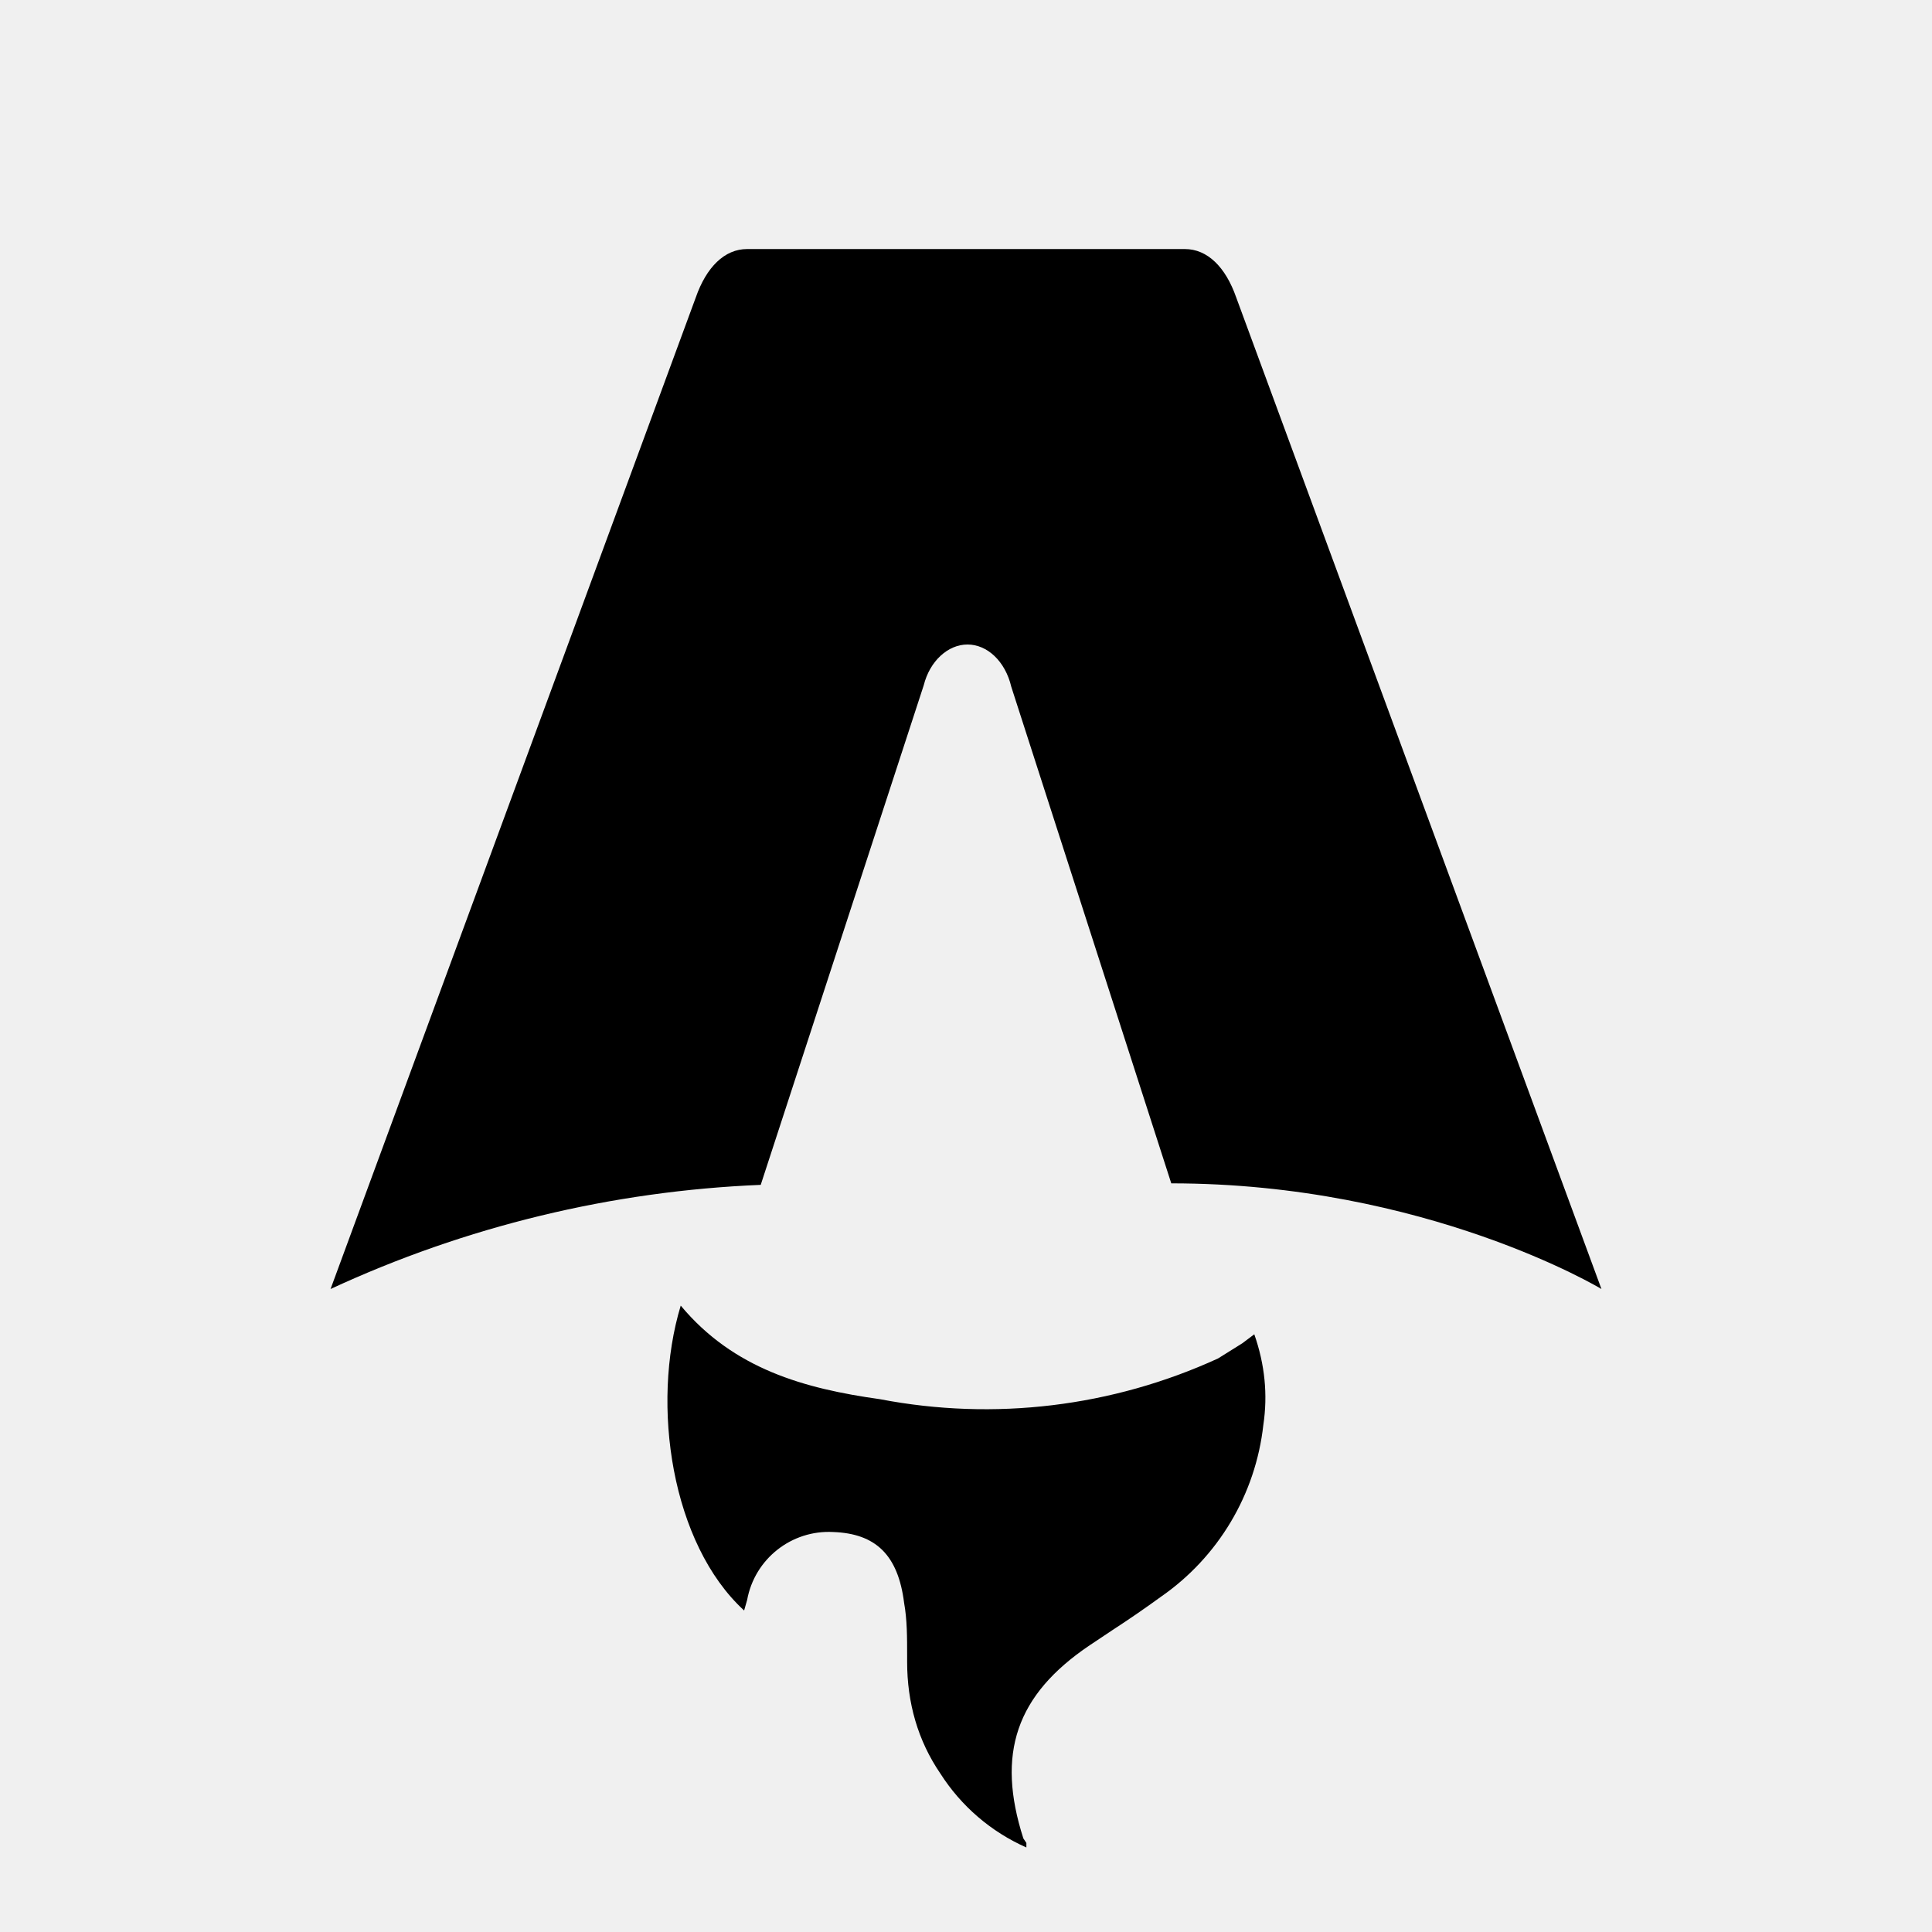
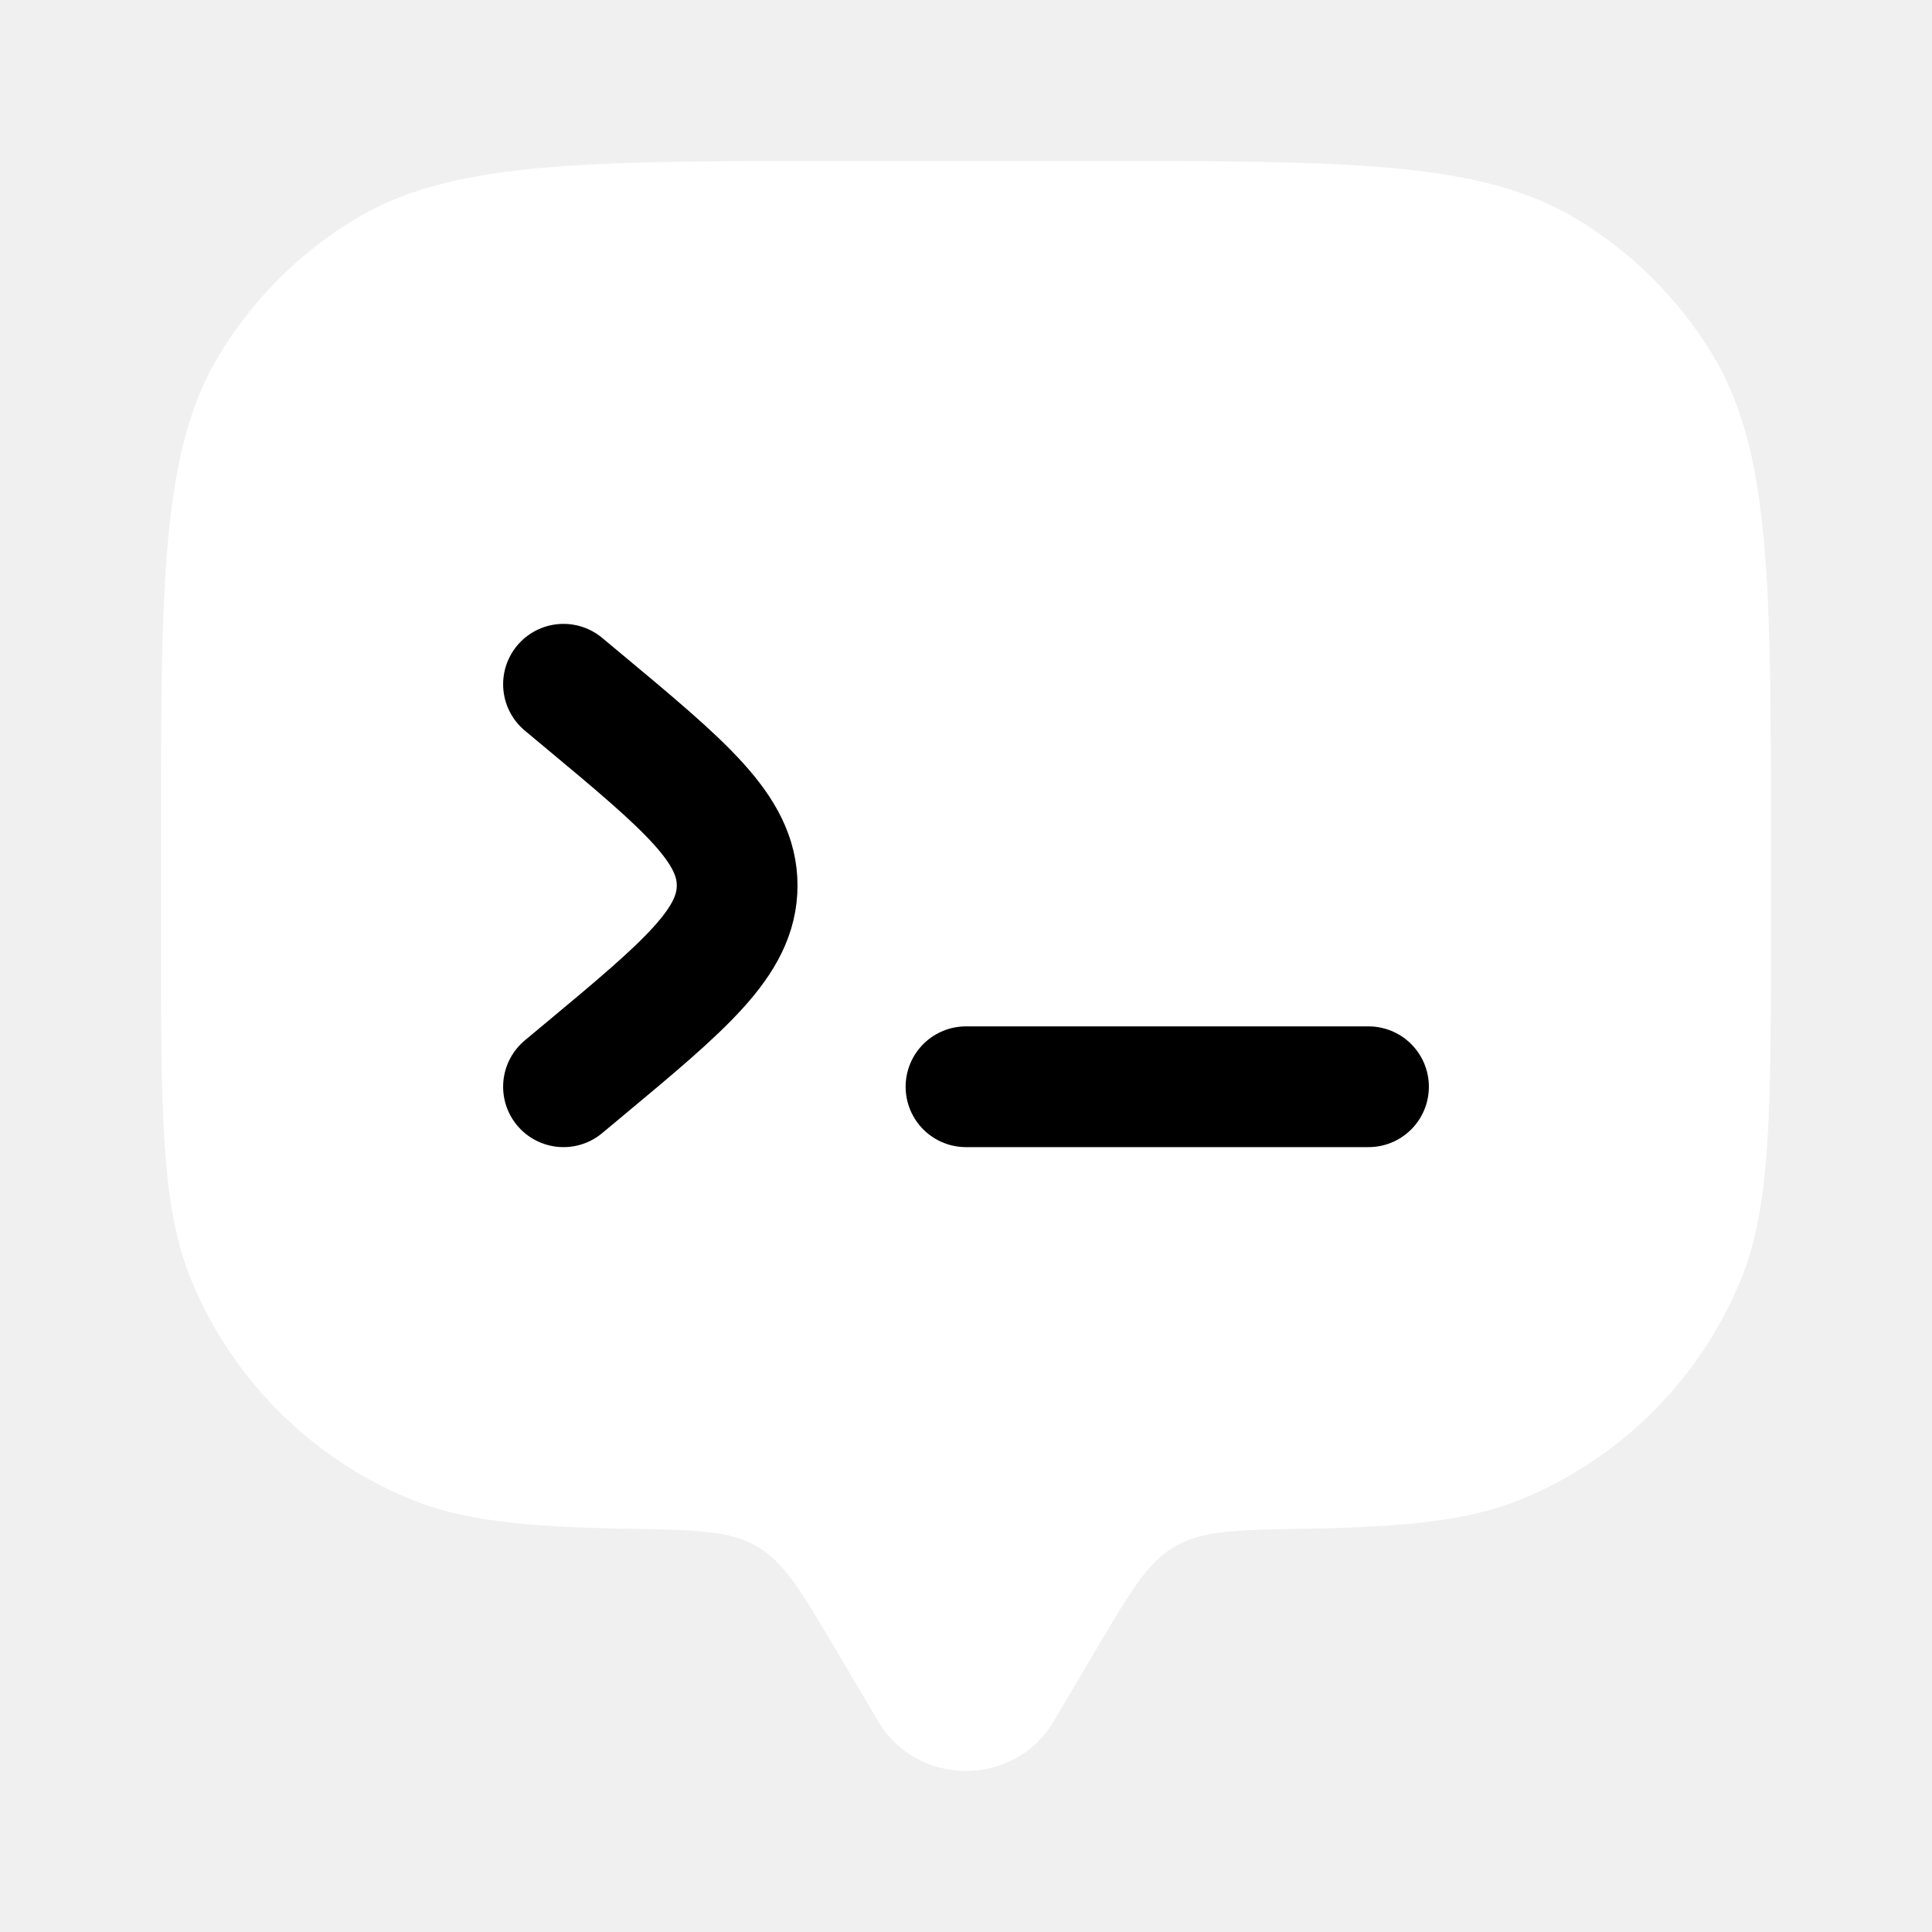
- <svg xmlns="http://www.w3.org/2000/svg" fill="none" viewBox="0 0 128 128">
-   <path d="M50.4 78.5a75.1 75.1 0 0 0-28.5 6.9l24.2-65.7c.7-2 1.9-3.2 3.4-3.2h29c1.5 0 2.7 1.2 3.4 3.2l24.2 65.7s-11.6-7-28.5-7L67 45.5c-.4-1.7-1.6-2.8-2.9-2.8-1.3 0-2.5 1.1-2.9 2.7L50.4 78.5Zm-1.1 28.2Zm-4.2-20.2c-2 6.6-.6 15.8 4.2 20.2a17.5 17.5 0 0 1 .2-.7 5.5 5.5 0 0 1 5.7-4.5c2.8.1 4.3 1.5 4.7 4.7.2 1.1.2 2.3.2 3.5v.4c0 2.7.7 5.2 2.2 7.4a13 13 0 0 0 5.7 4.9v-.3l-.2-.3c-1.8-5.6-.5-9.5 4.4-12.8l1.5-1a73 73 0 0 0 3.2-2.2 16 16 0 0 0 6.8-11.4c.3-2 .1-4-.6-6l-.8.6-1.6 1a37 37 0 0 1-22.4 2.7c-5-.7-9.7-2-13.2-6.2Z" />
-   <style>
-         path { fill: #000; }
-         @media (prefers-color-scheme: dark) {
-             path { fill: #FFF; }
-         }
-     </style>
+ <svg xmlns="http://www.w3.org/2000/svg" width="144" height="144" viewBox="0 0 144 144" fill="none">
+   <path d="M81.77 122.828L78.518 128.324C75.62 133.22 68.378 133.22 65.474 128.324L62.222 122.828C59.702 118.568 58.442 116.432 56.414 115.256C54.386 114.074 51.836 114.032 46.736 113.942C39.2 113.816 34.478 113.354 30.518 111.71C26.878 110.202 23.571 107.993 20.785 105.207C18 102.421 15.79 99.114 14.282 95.474C11.996 89.966 11.996 82.976 11.996 68.996V62.996C11.996 43.358 11.996 33.536 16.418 26.324C18.89 22.287 22.283 18.893 26.318 16.418C33.536 11.996 43.364 11.996 62.996 11.996H80.996C100.634 11.996 110.456 11.996 117.674 16.418C121.709 18.891 125.101 22.284 127.574 26.318C131.996 33.536 131.996 43.364 131.996 62.996V68.996C131.996 82.976 131.996 89.966 129.716 95.474C128.208 99.114 125.997 102.422 123.21 105.208C120.423 107.994 117.115 110.203 113.474 111.71C109.514 113.354 104.792 113.81 97.256 113.942C92.156 114.032 89.606 114.074 87.578 115.256C85.55 116.432 84.29 118.562 81.77 122.828Z" fill="white" />
+   <path d="M102 81H72M42 51L43.404 52.17C51.096 58.578 54.942 61.782 54.942 66C54.942 70.218 51.102 73.422 43.404 79.83L42 81" stroke="black" stroke-width="9" stroke-linecap="round" />
</svg>
